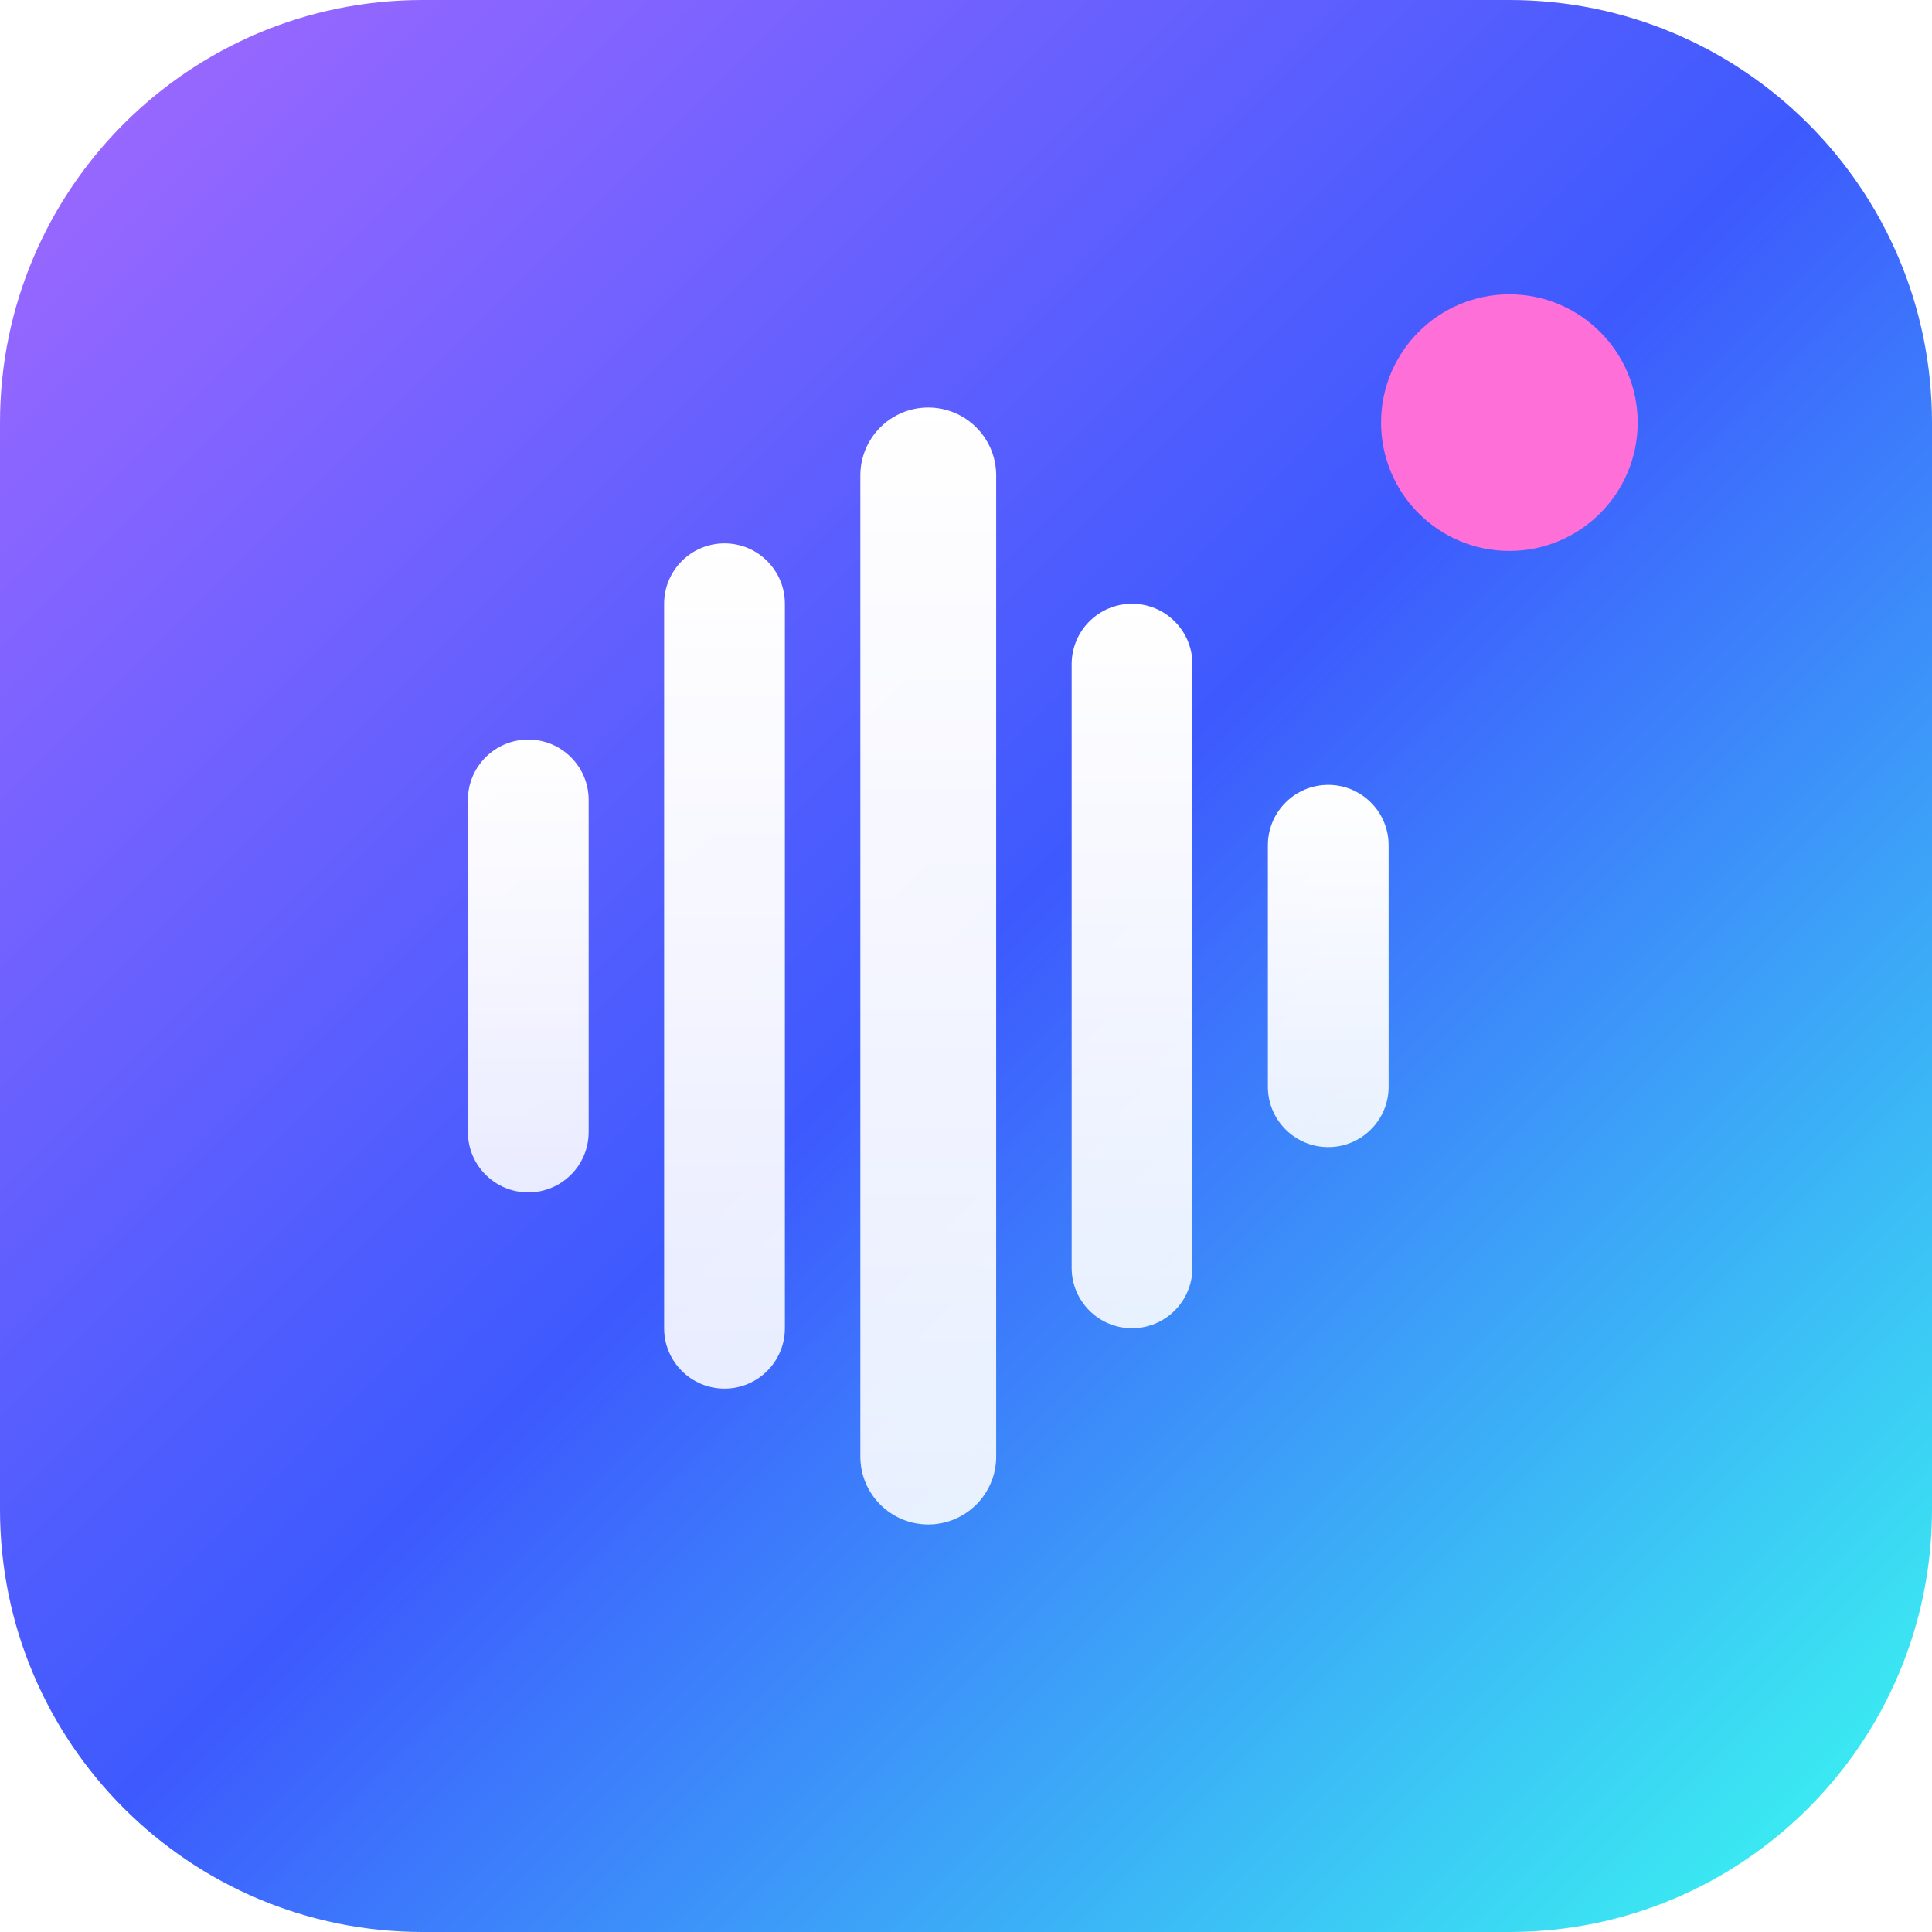
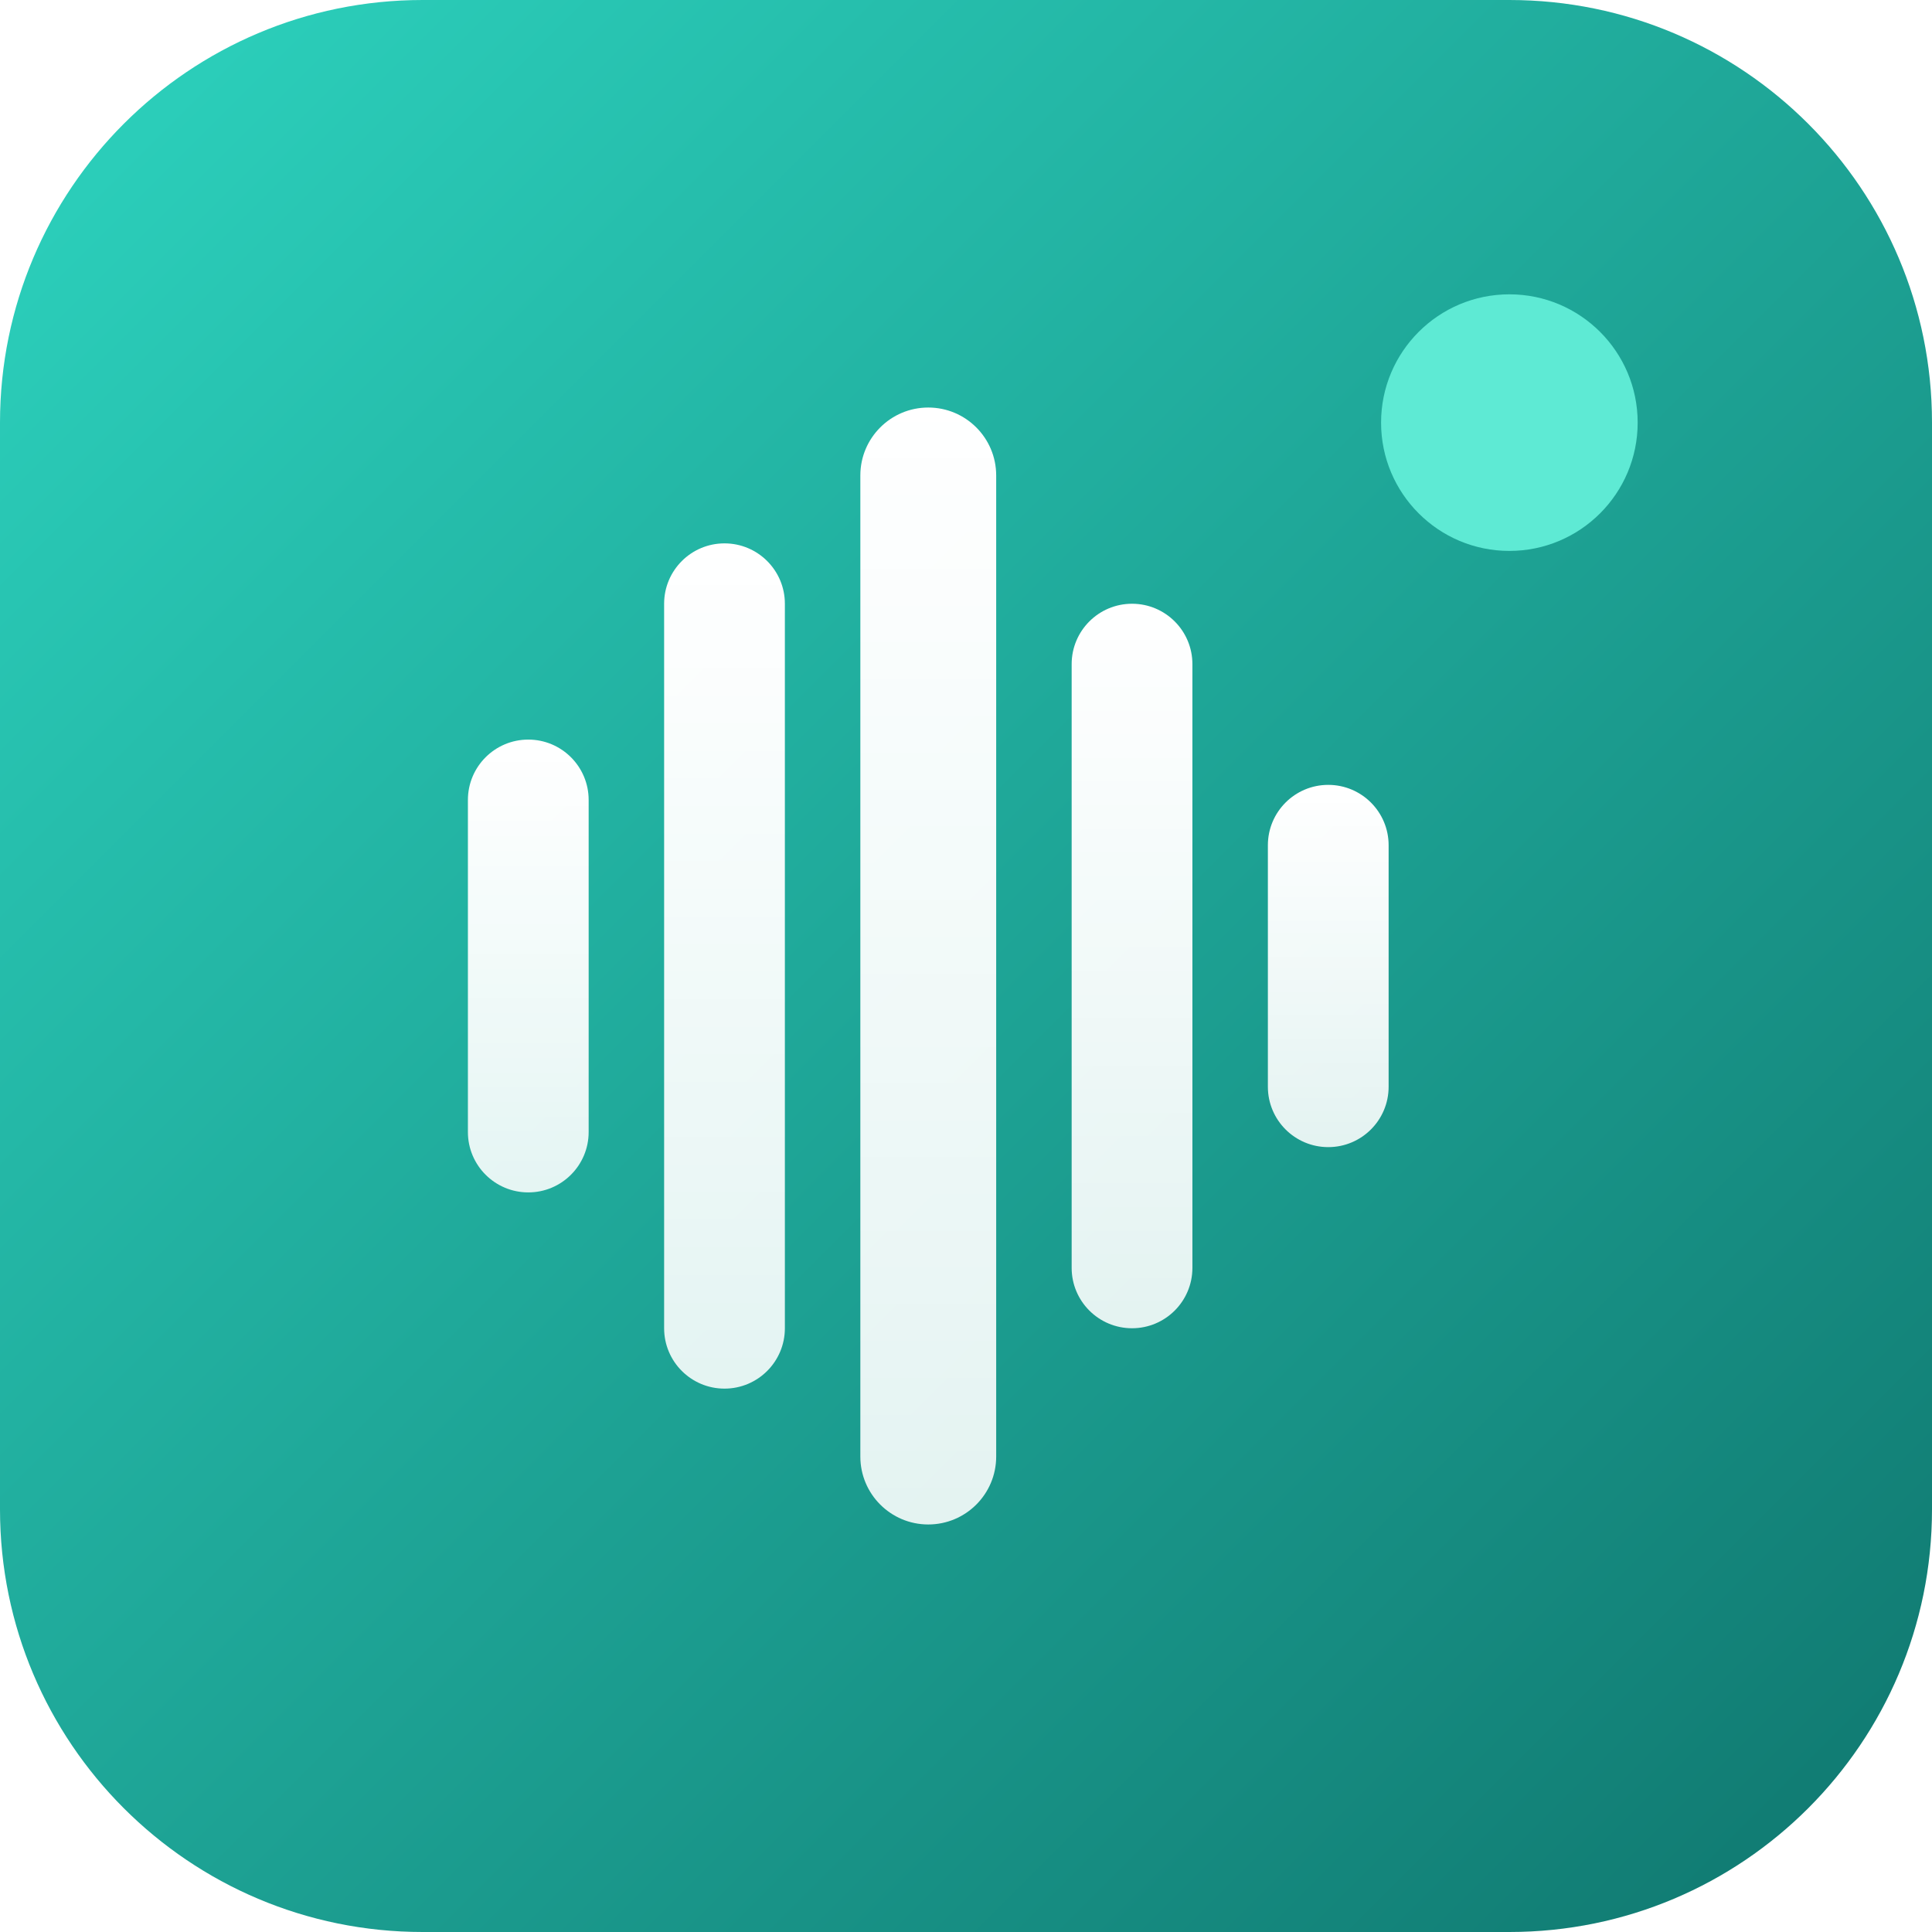
<svg xmlns="http://www.w3.org/2000/svg" viewBox="0 0 64 64">
  <defs>
    <linearGradient id="fvBg" x1="0" y1="0" x2="1" y2="1">
-       <stop offset="0%" stop-color="#A569FF" />
-       <stop offset="50%" stop-color="#3D5AFE" />
-       <stop offset="100%" stop-color="#3AFFF0" />
+       <stop offset="0%" stop-color="#2DD4BF" />
+       <stop offset="100%" stop-color="#0F766E" />
    </linearGradient>
    <linearGradient id="fvBars" x1="0" y1="0" x2="0" y2="1">
      <stop offset="0%" stop-color="#FFFFFF" />
      <stop offset="100%" stop-color="#FFFFFF" stop-opacity="0.88" />
    </linearGradient>
  </defs>
  <rect width="64" height="64" rx="14" fill="url(#fvBg)" />
  <g fill="url(#fvBars)">
    <rect x="15.5" y="24.5" width="4" height="15" rx="2" />
    <rect x="22" y="18" width="4" height="28" rx="2" />
    <rect x="28.5" y="13.5" width="4.5" height="37" rx="2.25" />
    <rect x="35.5" y="20" width="4" height="24" rx="2" />
    <rect x="42" y="26" width="4" height="12" rx="2" />
  </g>
-   <circle cx="50" cy="14" r="4.25" fill="#FF6FD8" />
+   <circle cx="50" cy="14" r="4.25" fill="#5EEAD4" />
</svg>
